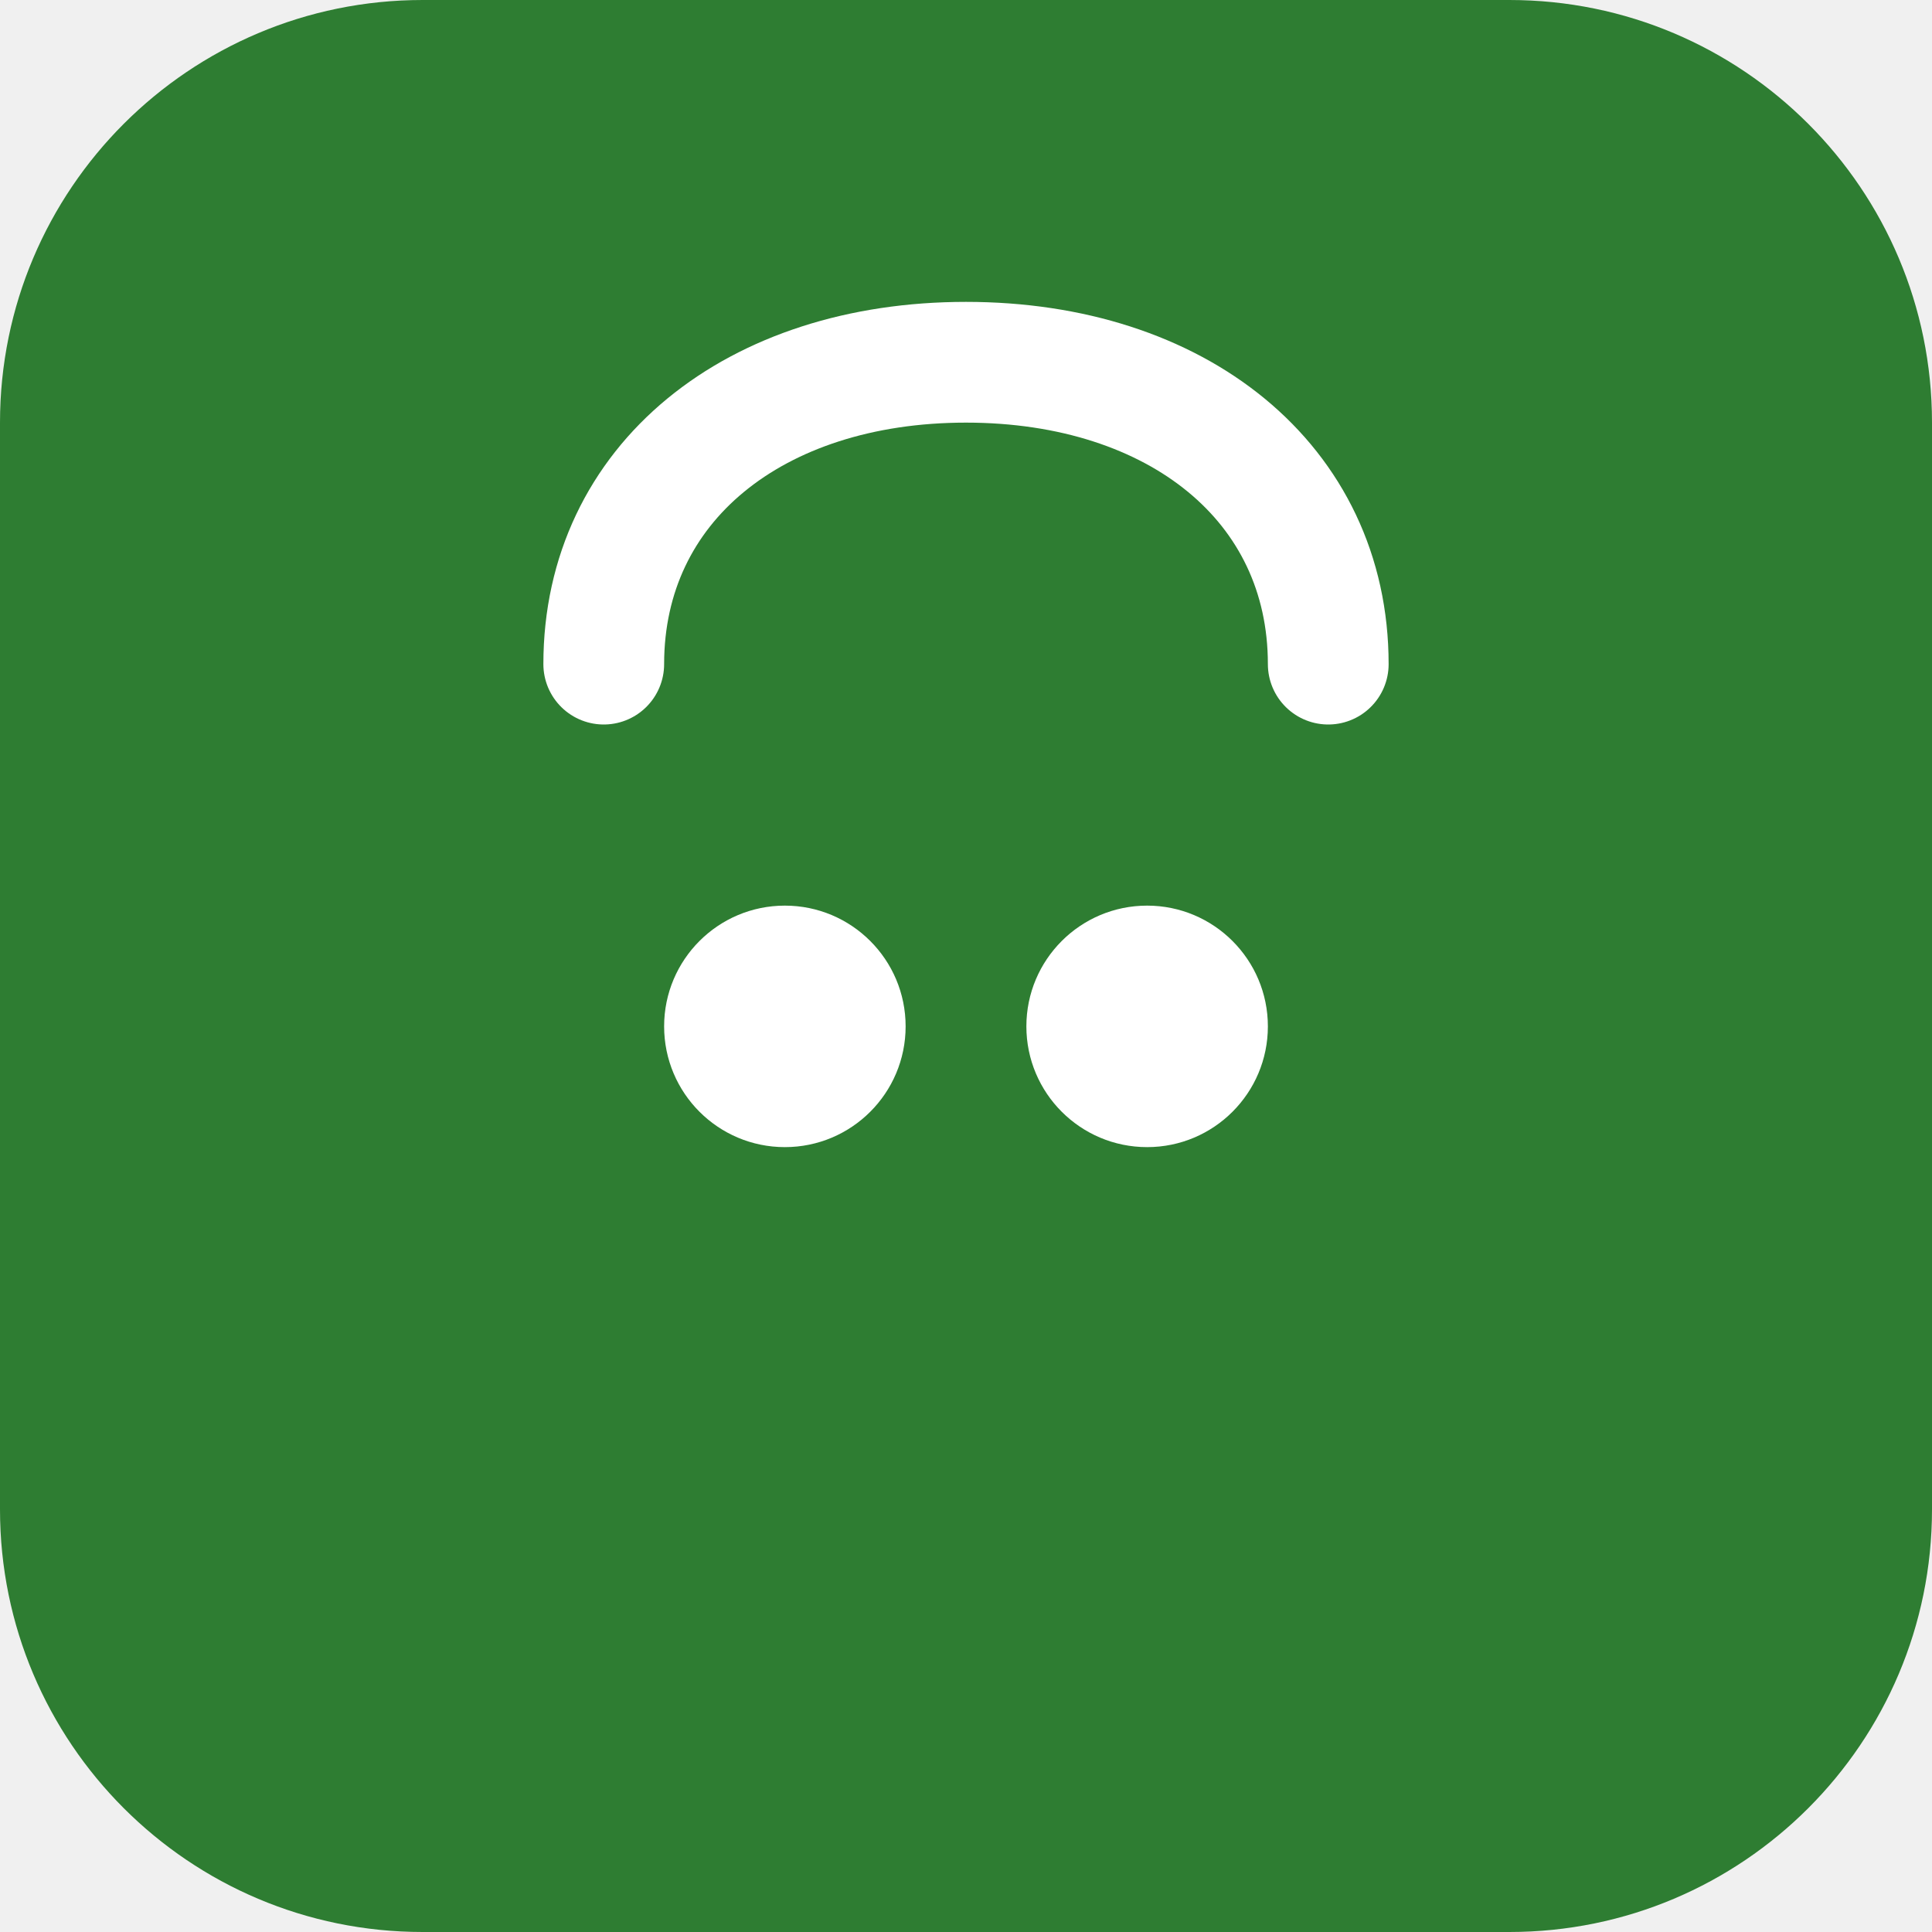
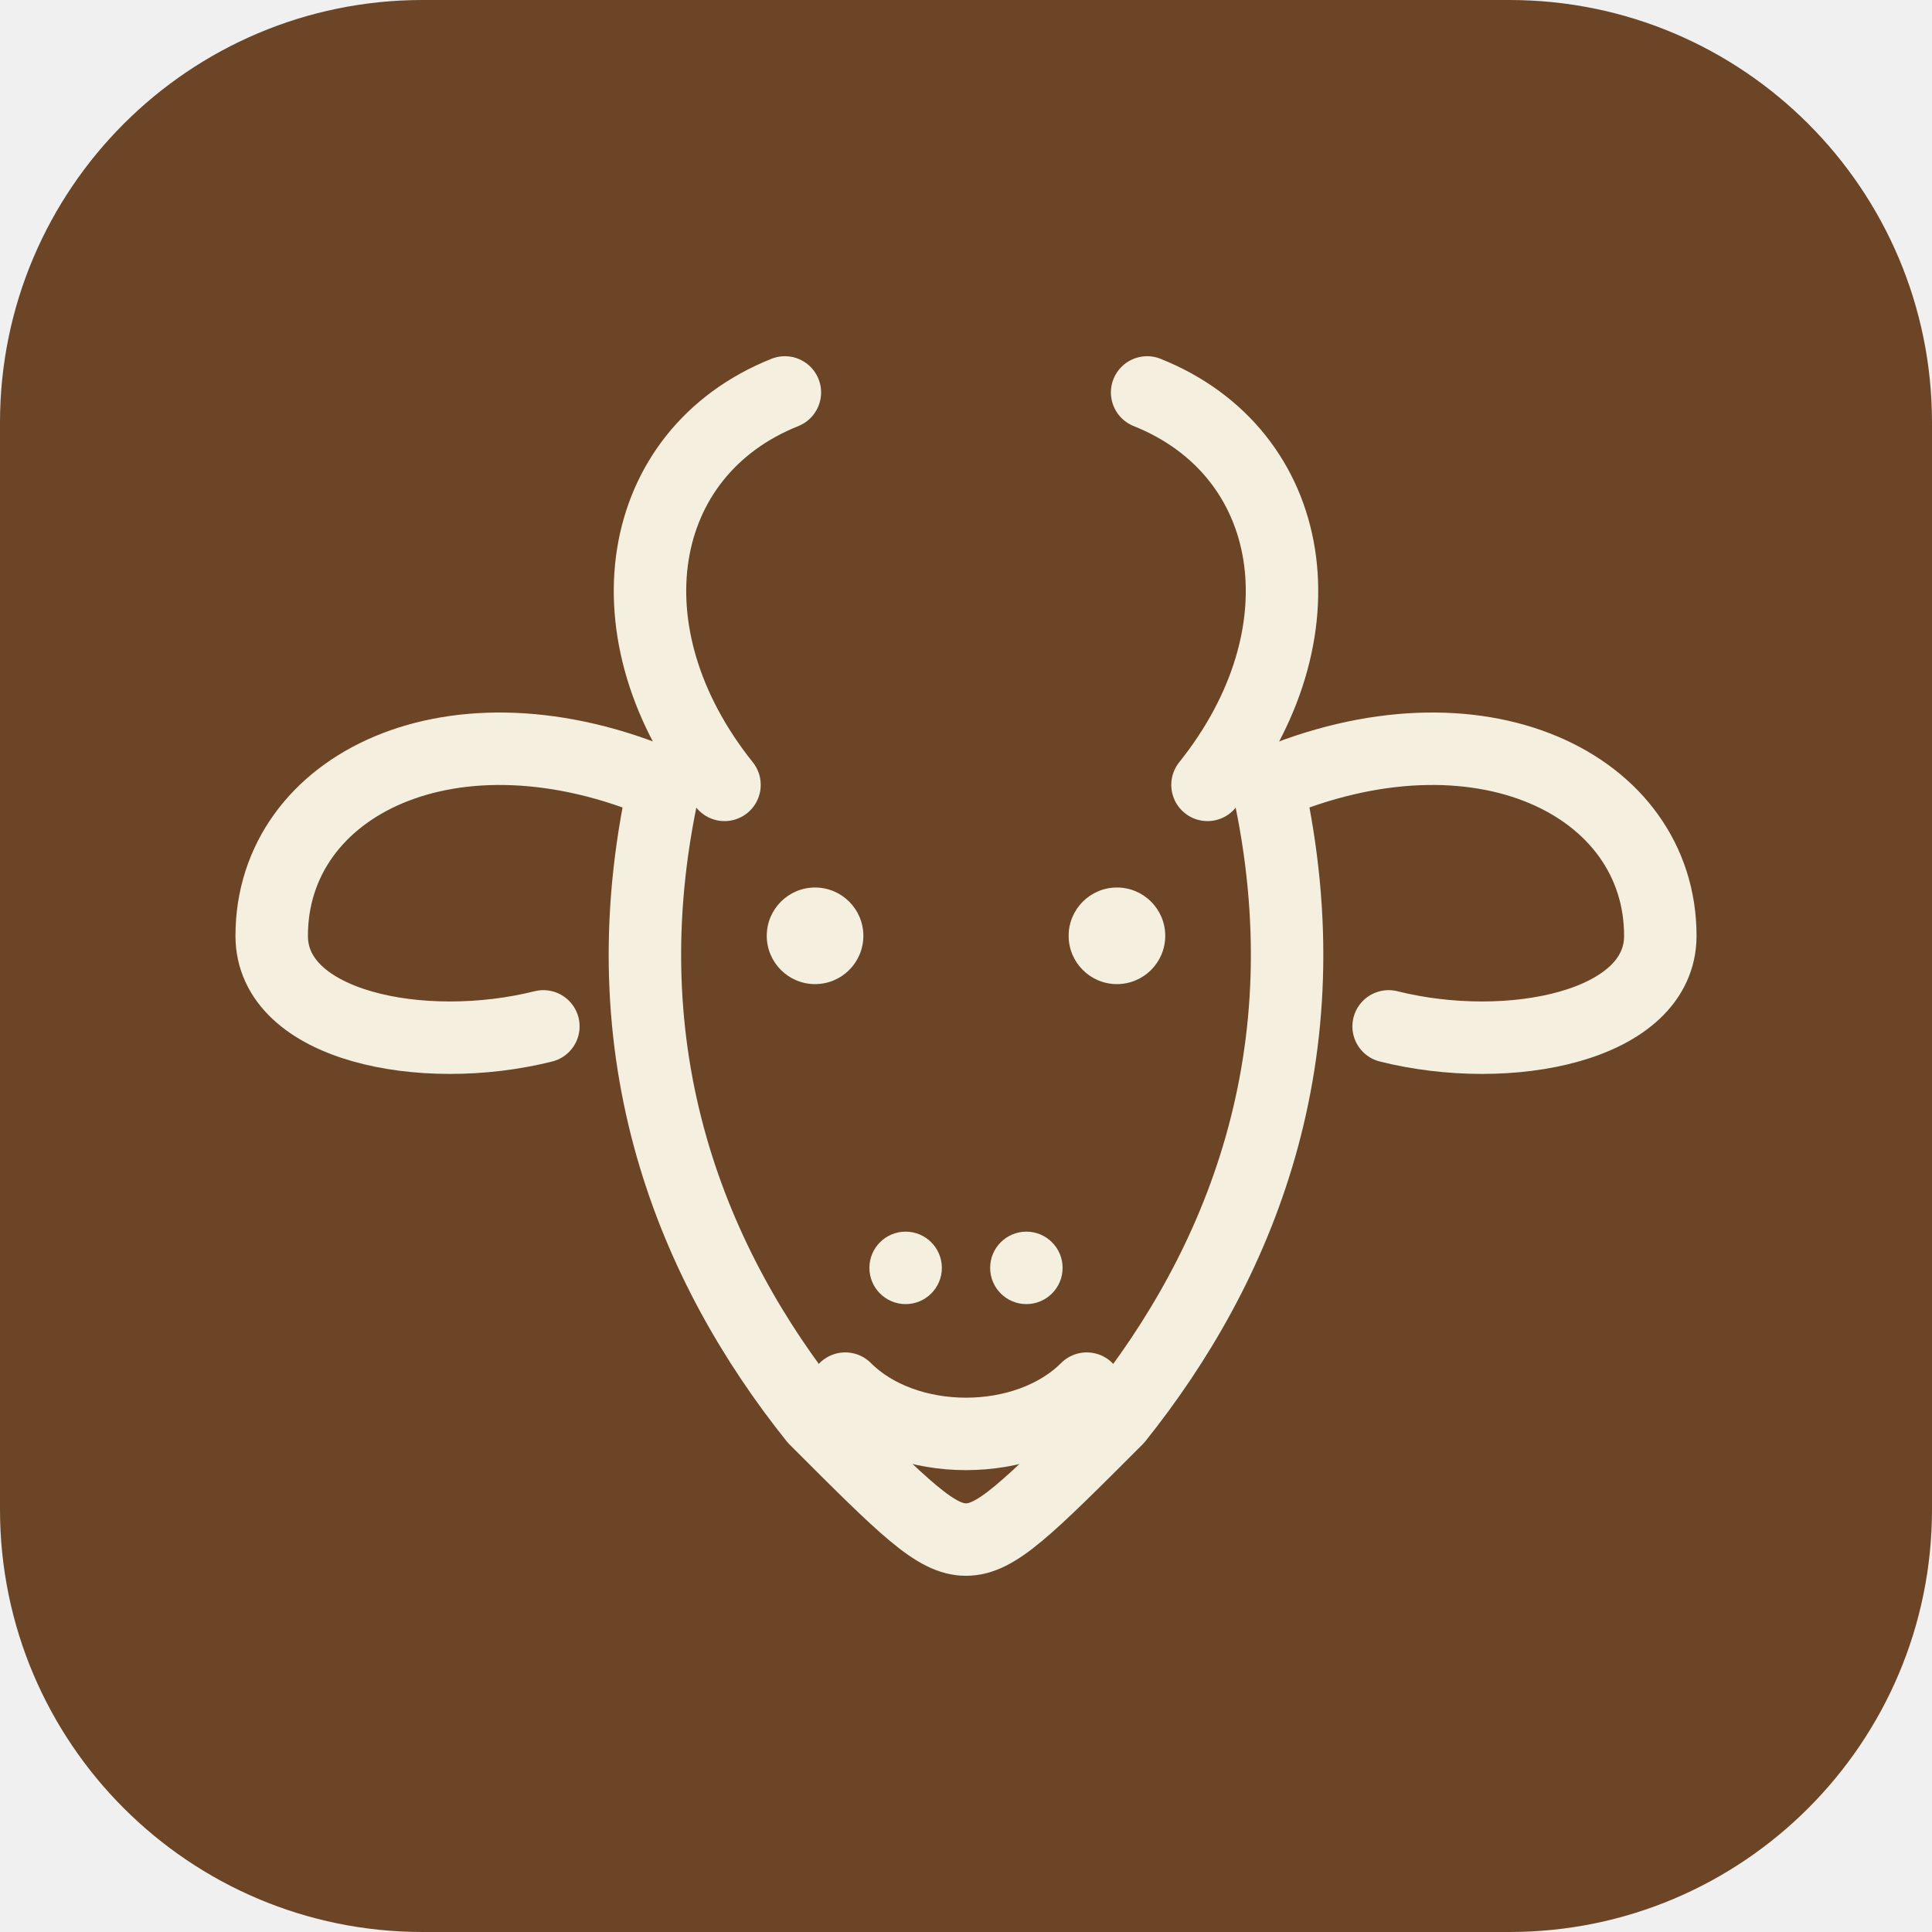
<svg xmlns="http://www.w3.org/2000/svg" viewBox="0 0 64 64">
-   <rect width="64" height="64" rx="14" fill="#2e7d32" />
-   <circle cx="26" cy="34" r="4" fill="#fff" />
-   <circle cx="38" cy="34" r="4" fill="#fff" />
-   <path d="M20 22c0-6 5-10 12-10s12 4 12 10" stroke="#fff" stroke-width="4" fill="none" stroke-linecap="round" />
+   <rect width="64" height="64" rx="14" fill="#6b4526" />
+   <g fill="none" stroke="#f5efe0" stroke-width="2.4" stroke-linecap="round" stroke-linejoin="round">
+     <path d="M24 26c-4-5-3-11 2-13" />
+     <path d="M40 26c4-5 3-11-2-13" />
+     <path d="M22 26c-7-3-13 0-13 5 0 3 5 4 9 3" />
+     <path d="M42 26c7-3 13 0 13 5 0 3-5 4-9 3" />
+     <path d="M22 26c-2 9 1 16 5 21 3 3 4 4 5 4s2-1 5-4c4-5 7-12 5-21" />
+     <path d="M28 46c2 2 6 2 8 0" />
+   </g>
+   <g fill="#f5efe0">
+     <circle cx="27" cy="31" r="1.6" />
+     <circle cx="37" cy="31" r="1.6" />
+     <circle cx="30" cy="42" r="1.2" />
+     <circle cx="34" cy="42" r="1.2" />
+   </g>
</svg>
